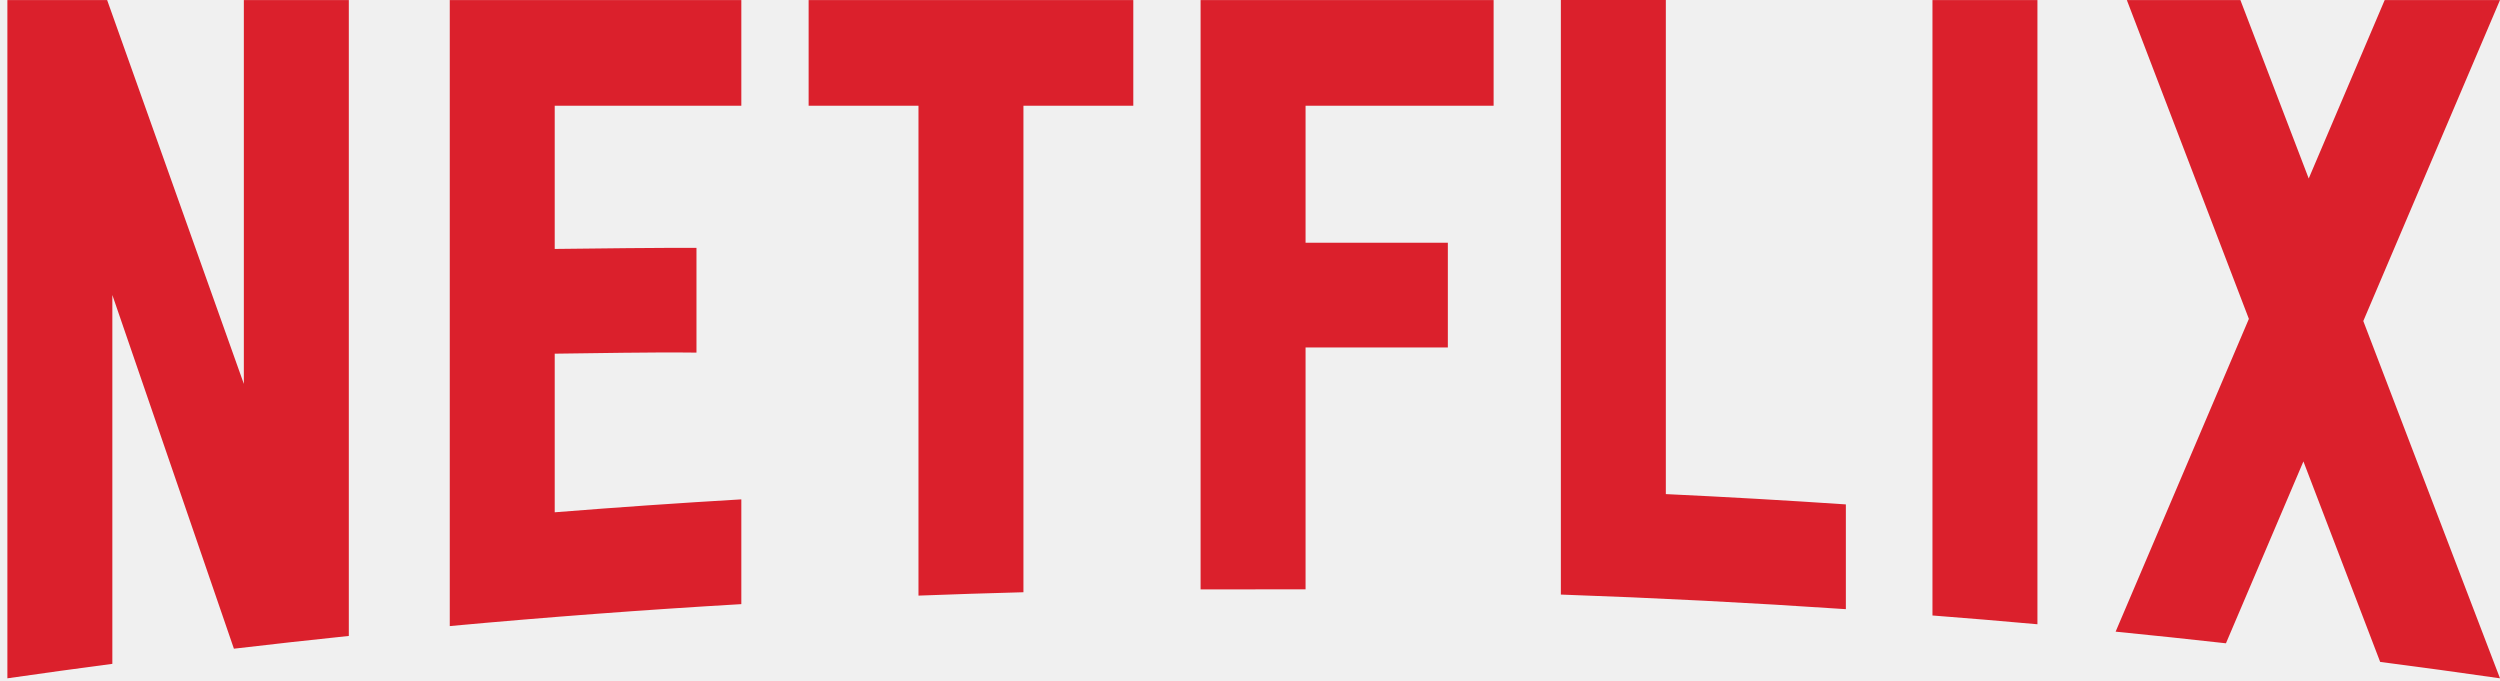
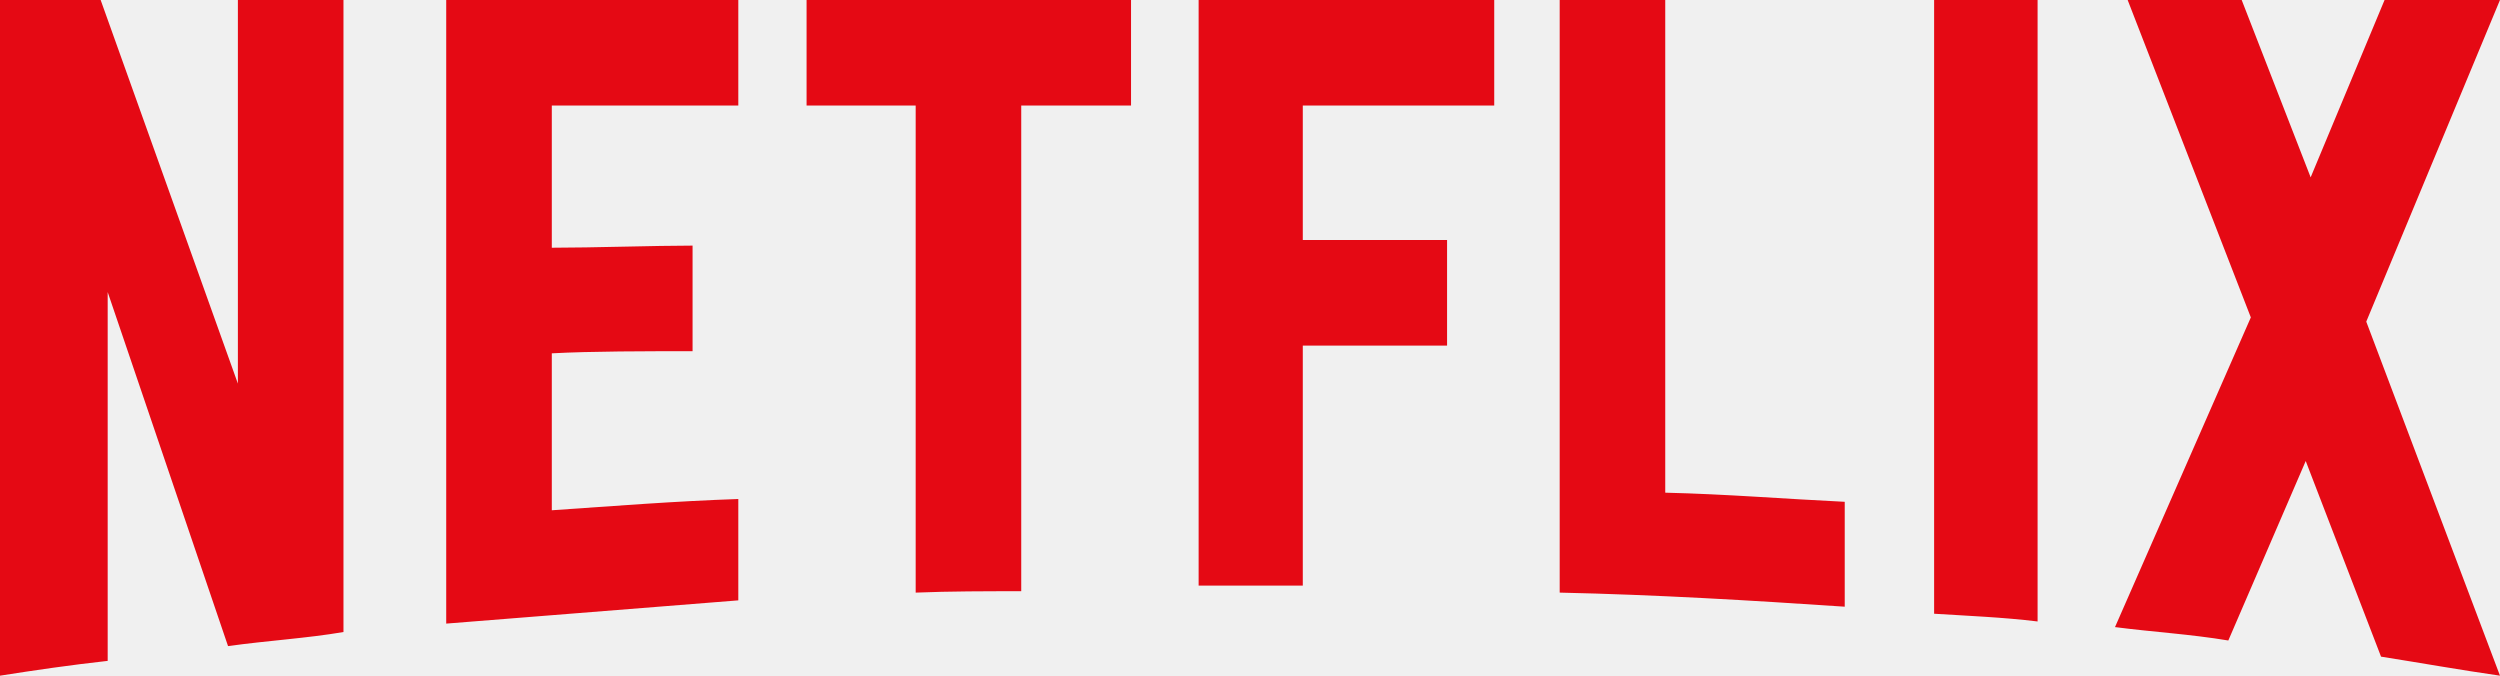
- <svg xmlns="http://www.w3.org/2000/svg" width="338" height="92" viewBox="0 0 338 92" fill="none">
-   <path d="M225.22 0V66.802C233.355 67.185 241.469 67.649 249.56 68.195V82.359C236.728 81.492 223.882 80.834 211.028 80.386V0H225.22V0ZM337.999 0.008L319.518 43.404L337.994 91.696L337.974 91.705C332.587 90.928 327.195 90.19 321.798 89.489L311.422 62.385L300.948 86.973C295.984 86.418 291.014 85.893 286.032 85.4L304.048 43.113L287.549 0.009H302.901L312.139 24.131L322.411 0.008H337.999ZM162.32 79.684V0.007H201.937V14.298H176.512V32.818H195.749V46.981H176.512V79.681L162.32 79.684V79.684ZM109.326 14.299V0.007H153.221V14.298H138.369V80.071C133.632 80.198 128.9 80.346 124.178 80.527V14.299H109.326ZM60.808 84.644V0.009H100.228V14.299H74.998V33.657C80.794 33.581 89.036 33.497 94.163 33.509V47.673C87.745 47.593 80.5 47.763 74.998 47.818V69.261C83.402 68.59 91.812 68.008 100.228 67.514V81.679C87.073 82.447 73.931 83.436 60.808 84.645V84.644ZM32.968 51.903L32.968 0.007H47.16V85.98C41.972 86.52 36.793 87.095 31.624 87.703L15.189 39.883V89.751C10.45 90.376 5.719 91.027 0.998 91.708V0.008H14.485L32.968 51.903H32.968ZM261.269 83.213V0.008H275.461V84.4C270.736 83.973 266.007 83.58 261.269 83.213V83.213Z" fill="#DB202C" />
+ <svg xmlns="http://www.w3.org/2000/svg" width="111" height="30" viewBox="0 0 111 30" fill="none">
+   <g clip-path="url(#clip0_306:324)">
+     <path d="M105.062 14.281L110.999 30C109.249 29.75 107.5 29.437 105.718 29.155L102.374 20.469L98.937 28.438C97.25 28.156 95.593 28.062 93.906 27.843L99.937 14.093L94.468 0H99.531L102.593 7.874L105.875 0H110.999L105.062 14.281ZM90.469 0H85.875V27.25C87.375 27.344 88.937 27.406 90.469 27.593V0ZM81.906 26.937C77.719 26.656 73.531 26.406 69.25 26.312V0H73.937V21.875C76.625 21.937 79.312 22.156 81.906 22.28V26.937ZM64.25 10.656V15.344H57.844V26H53.219V0H66.344V4.687H57.844V10.656H64.25ZM45.343 4.687V26.25C43.781 26.25 42.188 26.25 40.656 26.312V4.687H35.812V0H50.218V4.687H45.343ZM30.75 15.593C28.688 15.593 26.25 15.593 24.5 15.688V22.656C27.25 22.468 30 22.25 32.781 22.156V26.656L19.812 27.688V0H32.781V4.687H24.5V10.999C26.313 10.999 29.094 10.905 30.75 10.905V15.593ZM4.781 12.968V29.343C3.094 29.531 1.593 29.75 0 30V0H4.469L10.562 17.032V0H15.25V28.062C13.594 28.344 11.906 28.438 10.125 28.687L4.781 12.968Z" fill="#E50914" />
+   </g>
+   <defs>
+     <clipPath id="clip0_306:324">
+       <rect width="111" height="30" fill="white" />
+     </clipPath>
+   </defs>
</svg>
